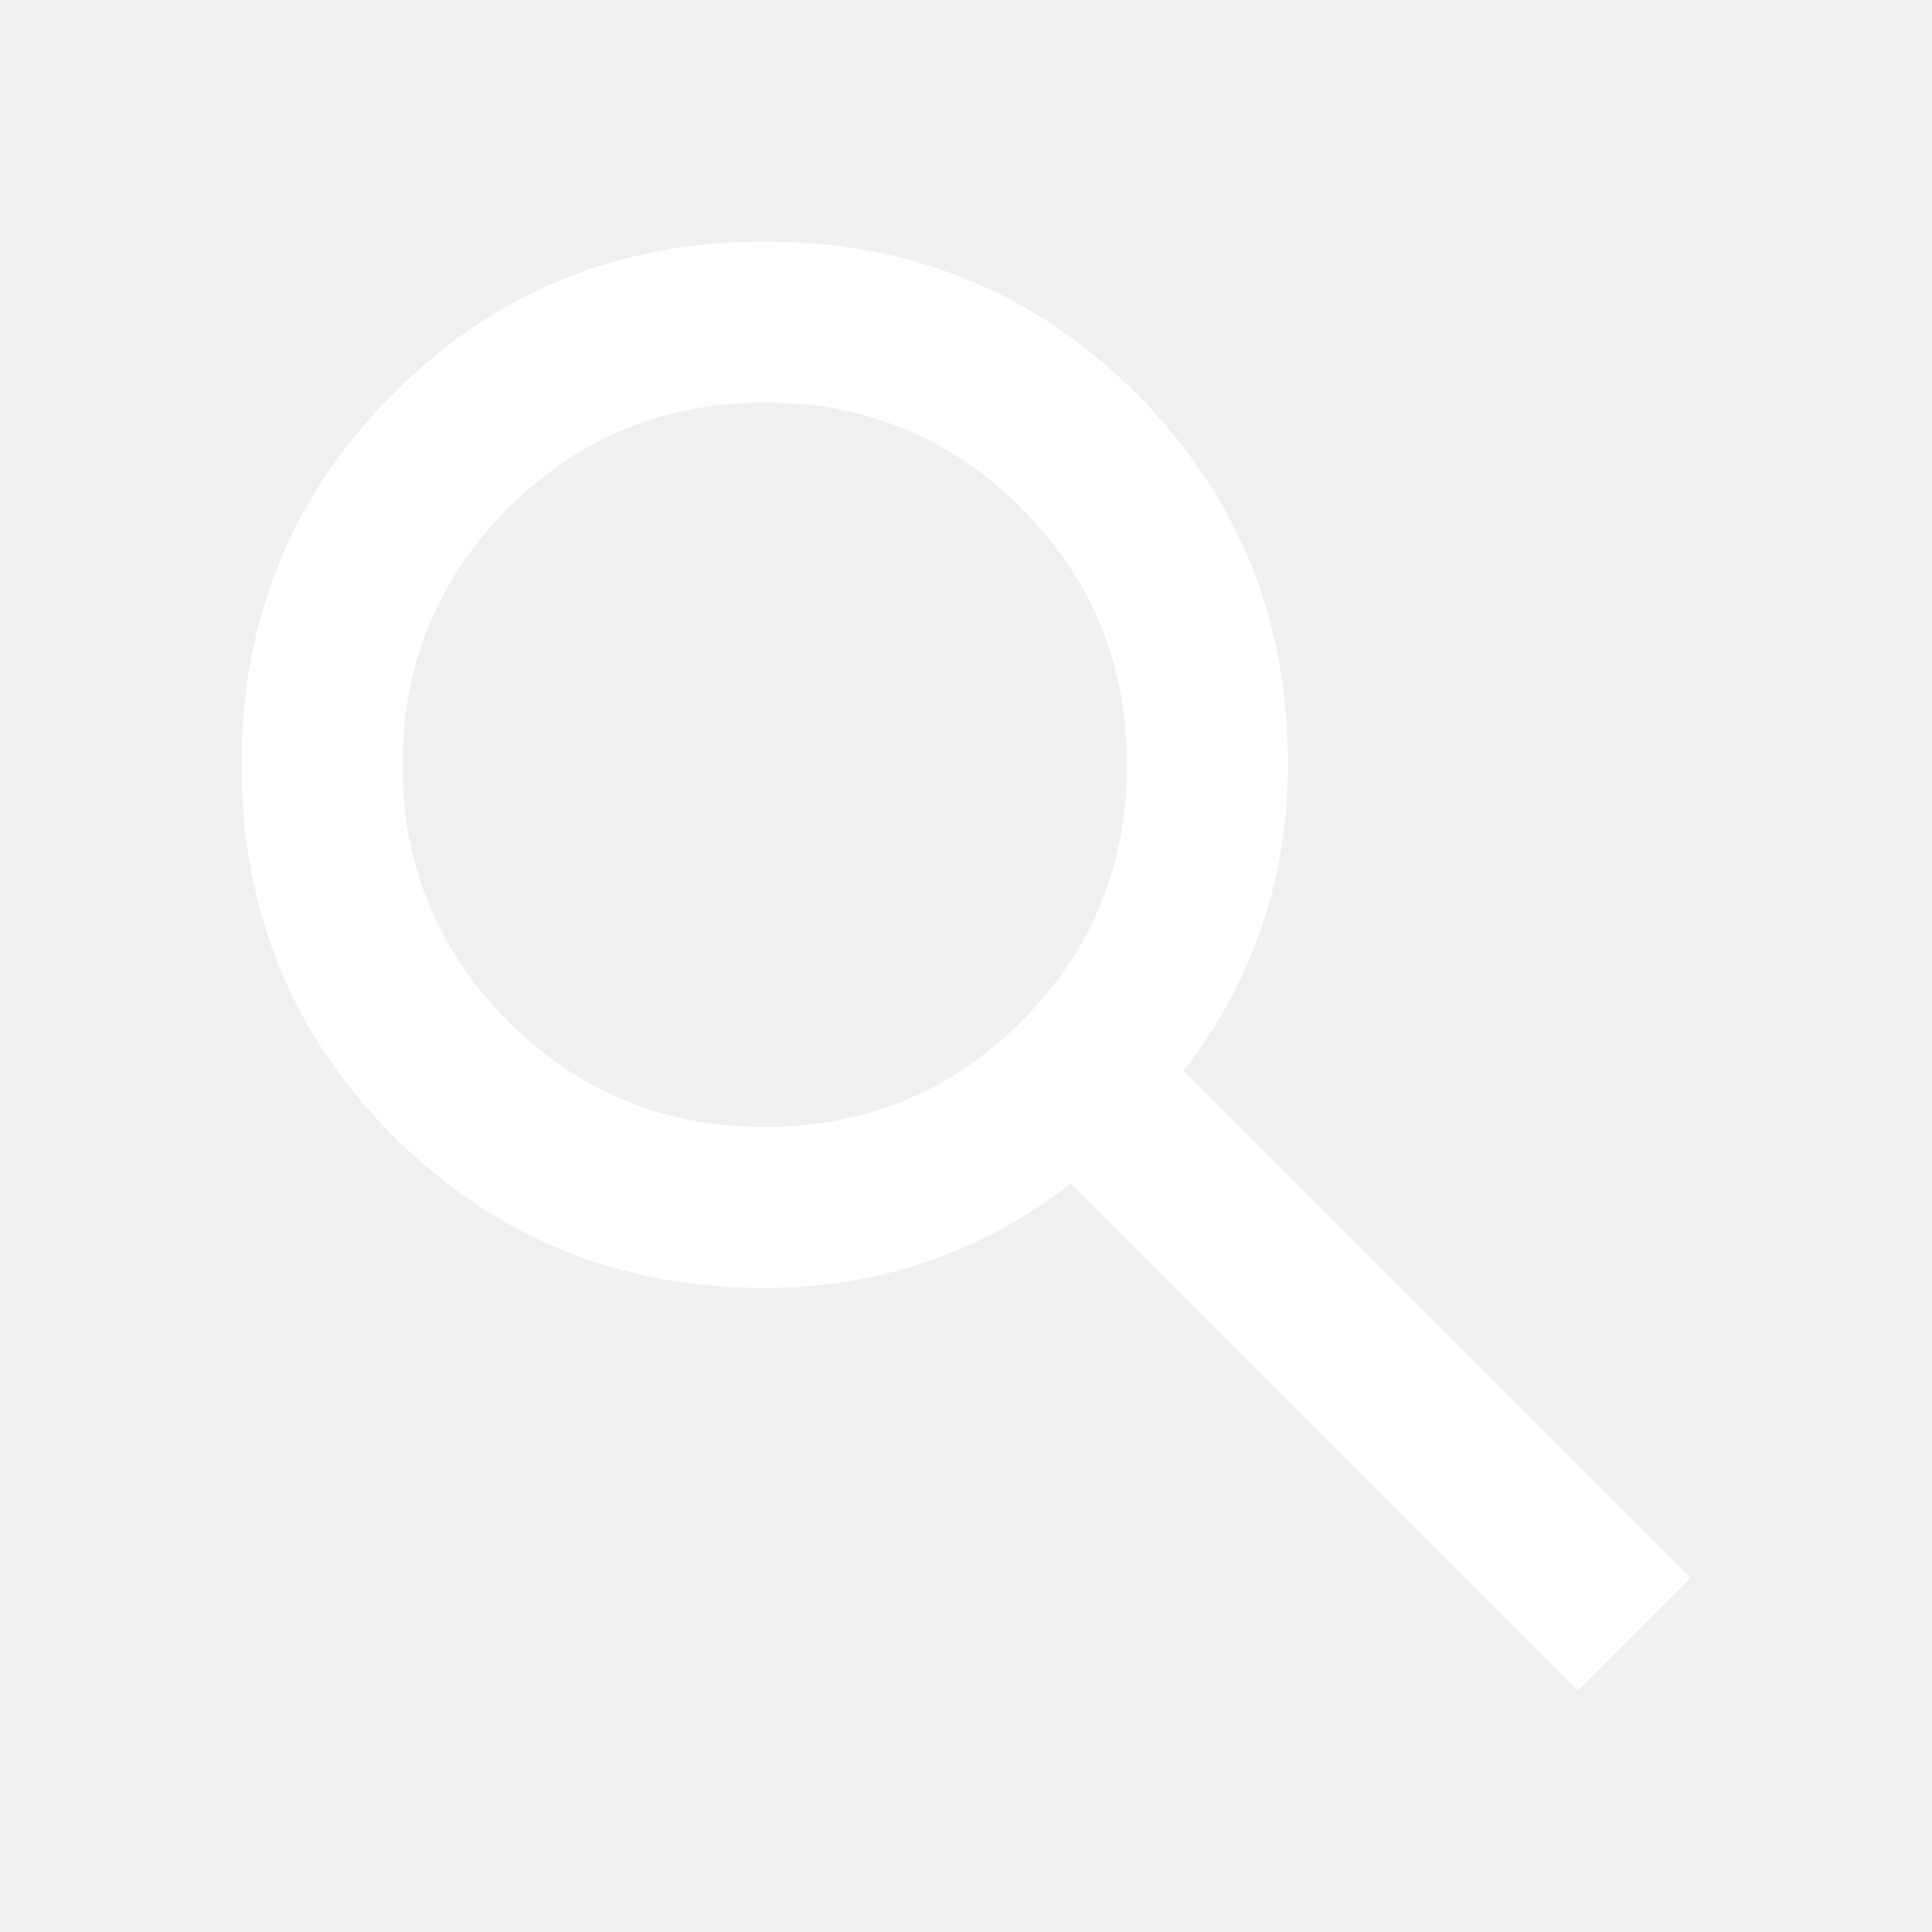
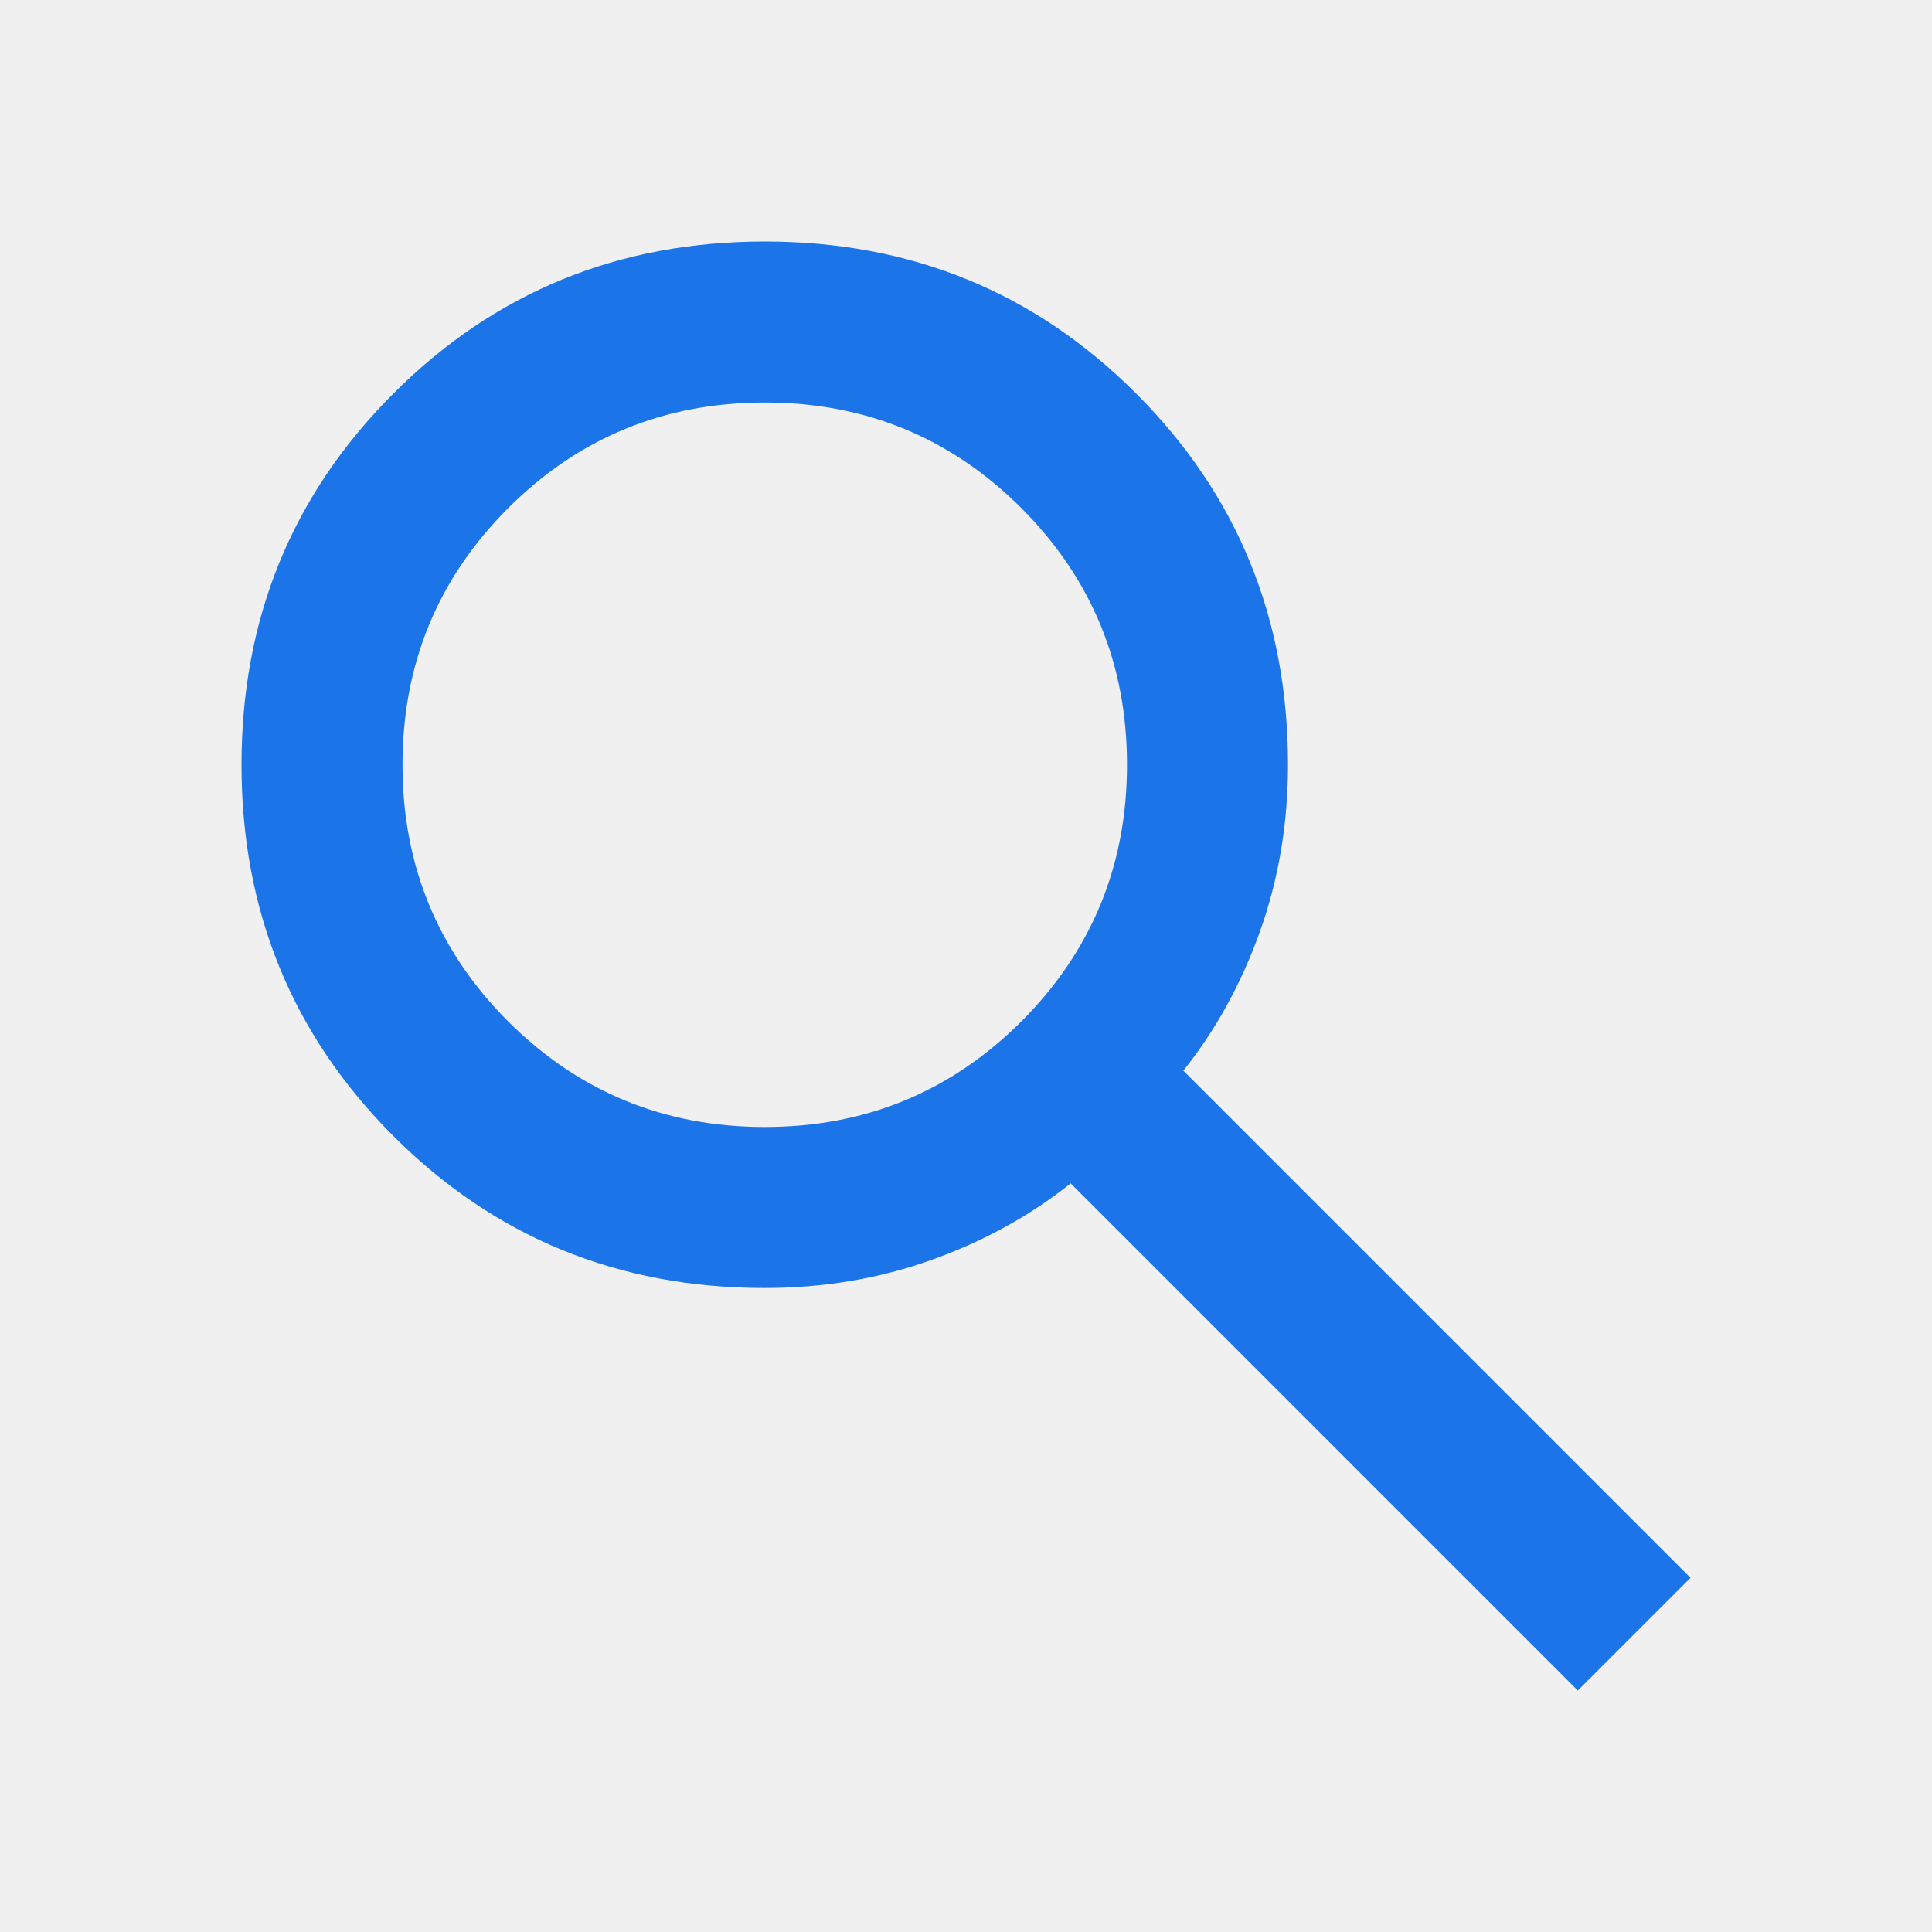
<svg xmlns="http://www.w3.org/2000/svg" width="24" height="24" viewBox="0 0 24 24" fill="none">
-   <mask id="mask0_477_46" style="mask-type:alpha" maskUnits="userSpaceOnUse" x="0" y="0" width="24" height="24">
+   <mask id="mask0_546_505" style="mask-type:alpha" maskUnits="userSpaceOnUse" x="0" y="0" width="24" height="24">
    <rect width="24" height="24" fill="#D9D9D9" />
  </mask>
-   <g mask="url(#mask0_477_46)">
-     <path d="M19.6 21L13.3 14.7C12.8 15.1 12.225 15.417 11.575 15.65C10.925 15.883 10.233 16 9.5 16C7.683 16 6.146 15.371 4.888 14.113C3.629 12.854 3 11.317 3 9.5C3 7.683 3.629 6.146 4.888 4.888C6.146 3.629 7.683 3 9.5 3C11.317 3 12.854 3.629 14.113 4.888C15.371 6.146 16 7.683 16 9.5C16 10.233 15.883 10.925 15.65 11.575C15.417 12.225 15.1 12.8 14.7 13.3L21 19.6L19.6 21ZM9.5 14C10.75 14 11.812 13.562 12.688 12.688C13.562 11.812 14 10.75 14 9.5C14 8.25 13.562 7.188 12.688 6.312C11.812 5.438 10.75 5 9.5 5C8.25 5 7.188 5.438 6.312 6.312C5.438 7.188 5 8.25 5 9.5C5 10.75 5.438 11.812 6.312 12.688C7.188 13.562 8.25 14 9.5 14Z" fill="white" />
+   <g mask="url(#mask0_546_505)">
+     <path d="M19.6 21L13.3 14.7C12.8 15.1 12.225 15.417 11.575 15.65C10.925 15.883 10.233 16 9.5 16C7.683 16 6.146 15.371 4.888 14.113C3.629 12.854 3 11.317 3 9.5C3 7.683 3.629 6.146 4.888 4.888C6.146 3.629 7.683 3 9.5 3C11.317 3 12.854 3.629 14.113 4.888C15.371 6.146 16 7.683 16 9.5C16 10.233 15.883 10.925 15.65 11.575C15.417 12.225 15.1 12.8 14.7 13.3L21 19.6L19.6 21ZM9.5 14C10.75 14 11.812 13.562 12.688 12.688C13.562 11.812 14 10.75 14 9.5C14 8.25 13.562 7.188 12.688 6.312C11.812 5.438 10.75 5 9.5 5C8.25 5 7.188 5.438 6.312 6.312C5.438 7.188 5 8.25 5 9.5C5 10.75 5.438 11.812 6.312 12.688C7.188 13.562 8.25 14 9.5 14Z" fill="#1C74E9" />
  </g>
</svg>
